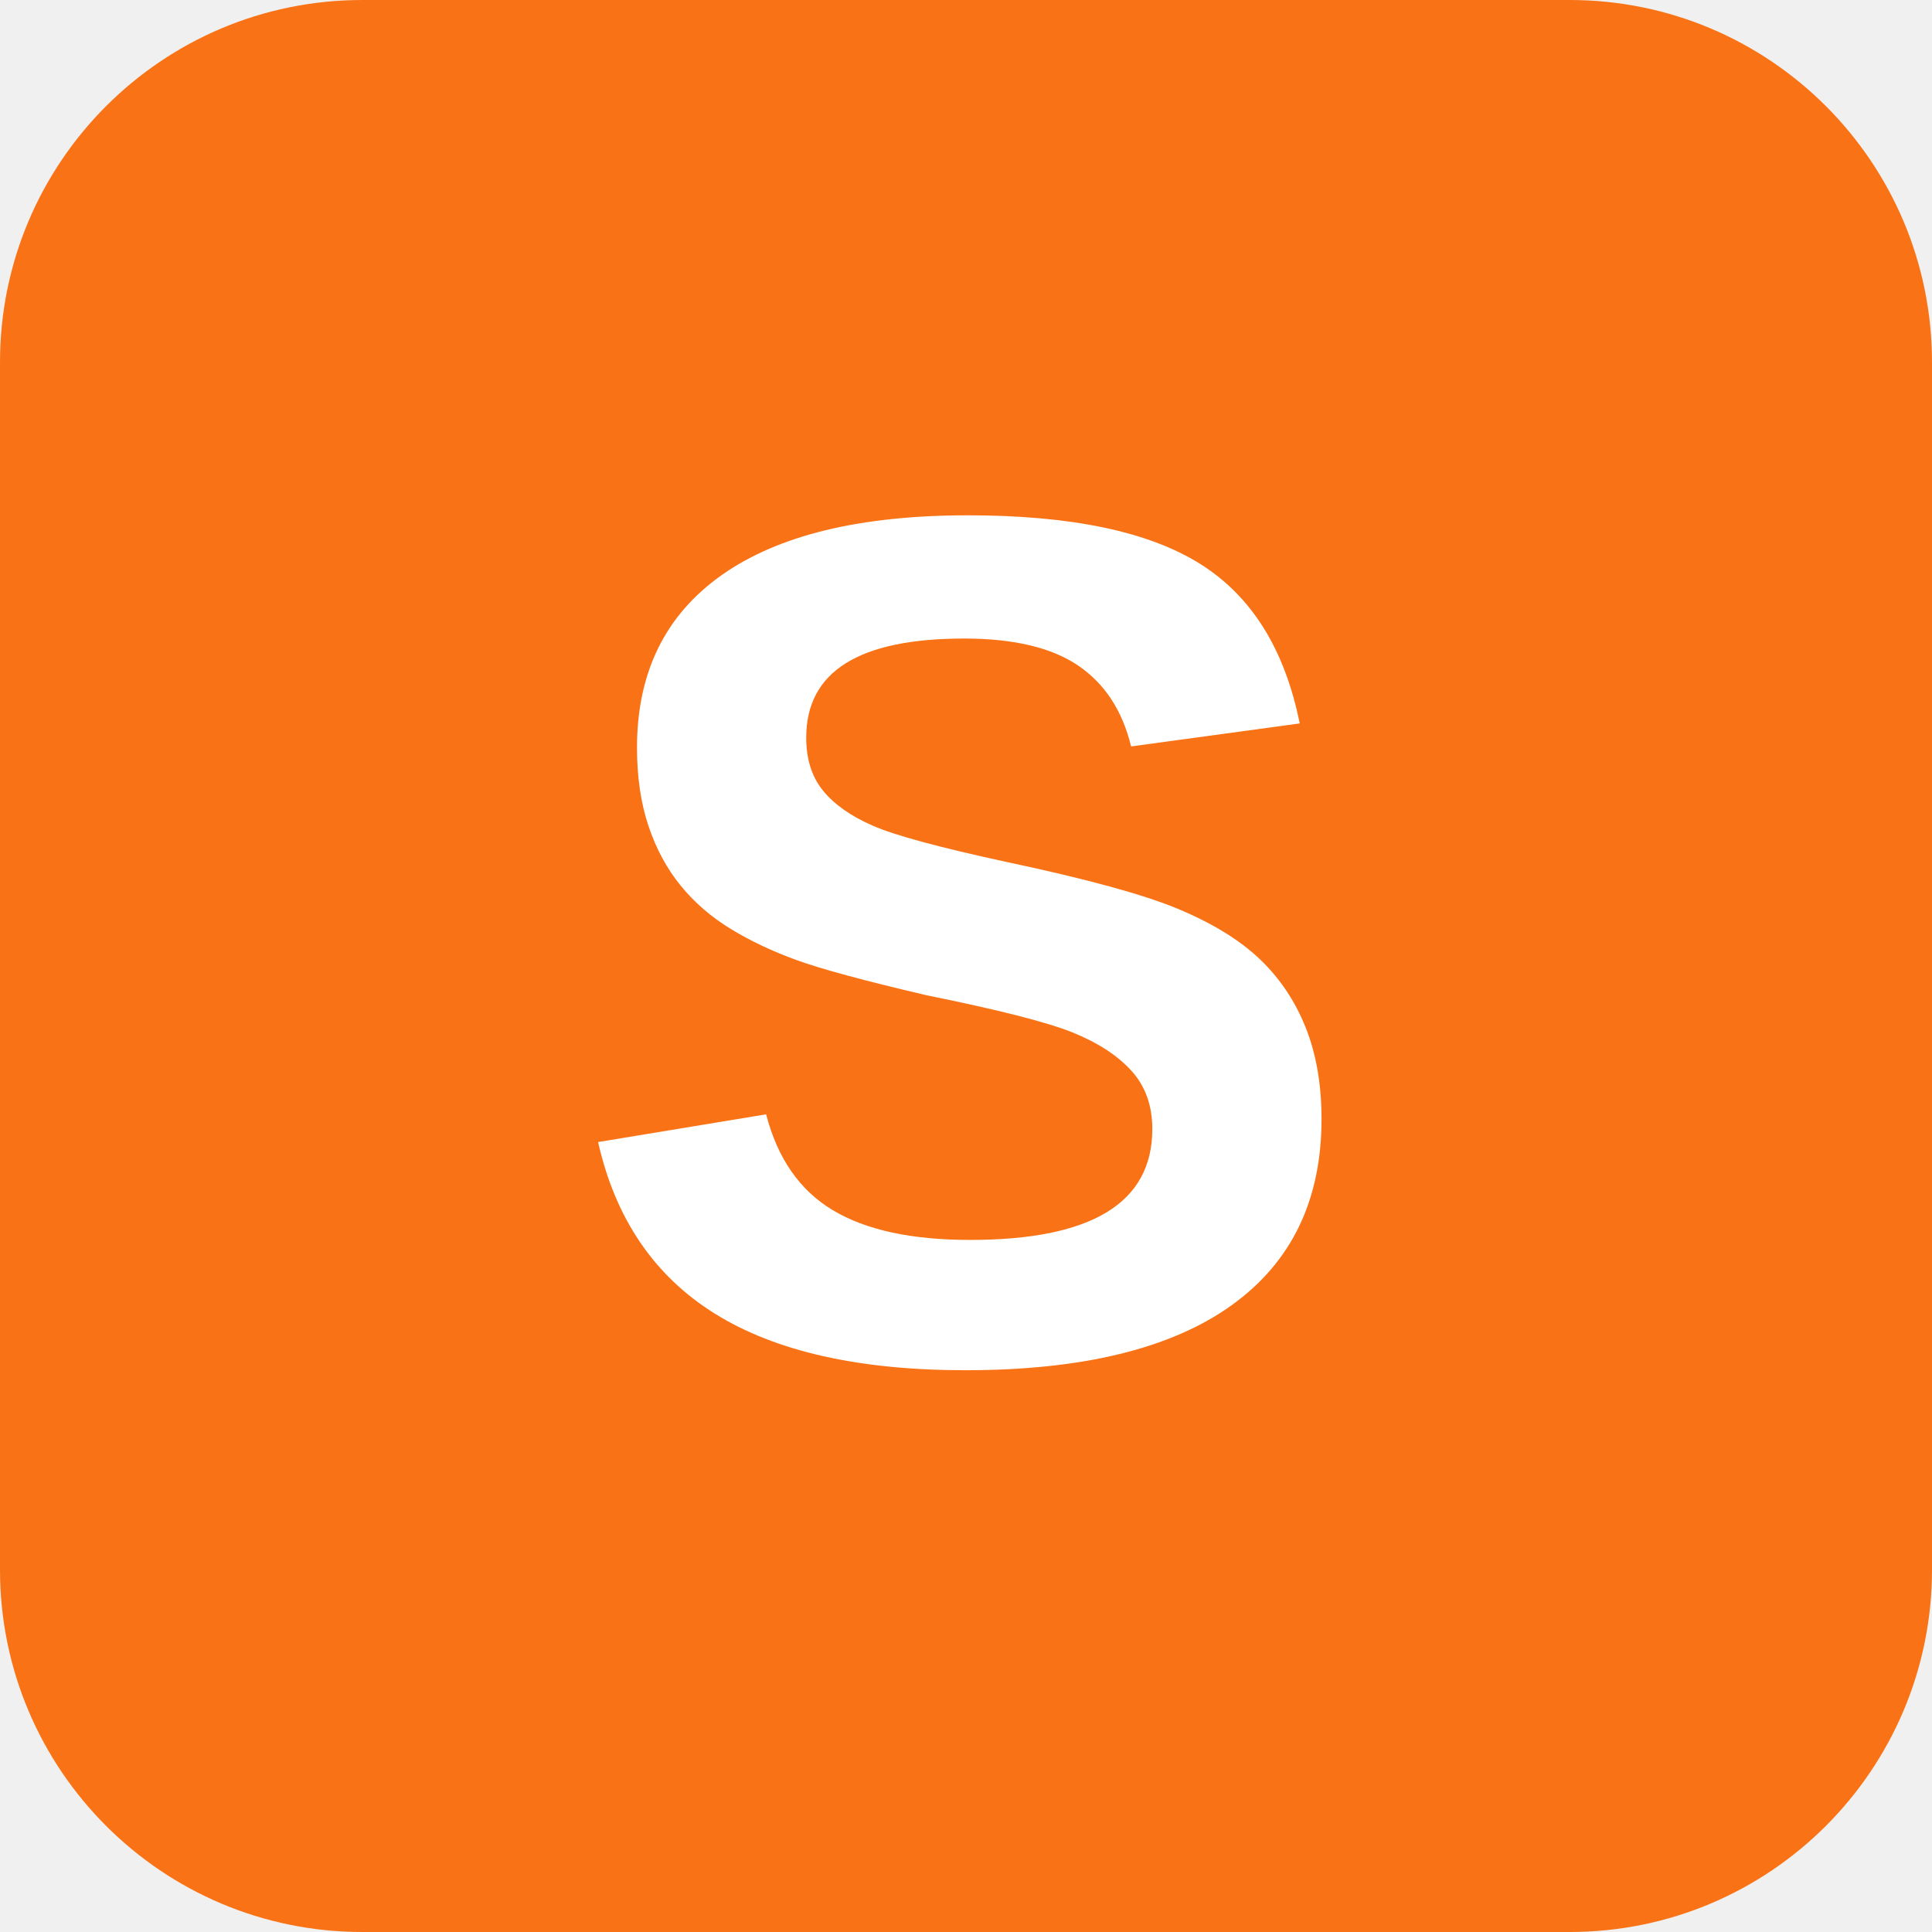
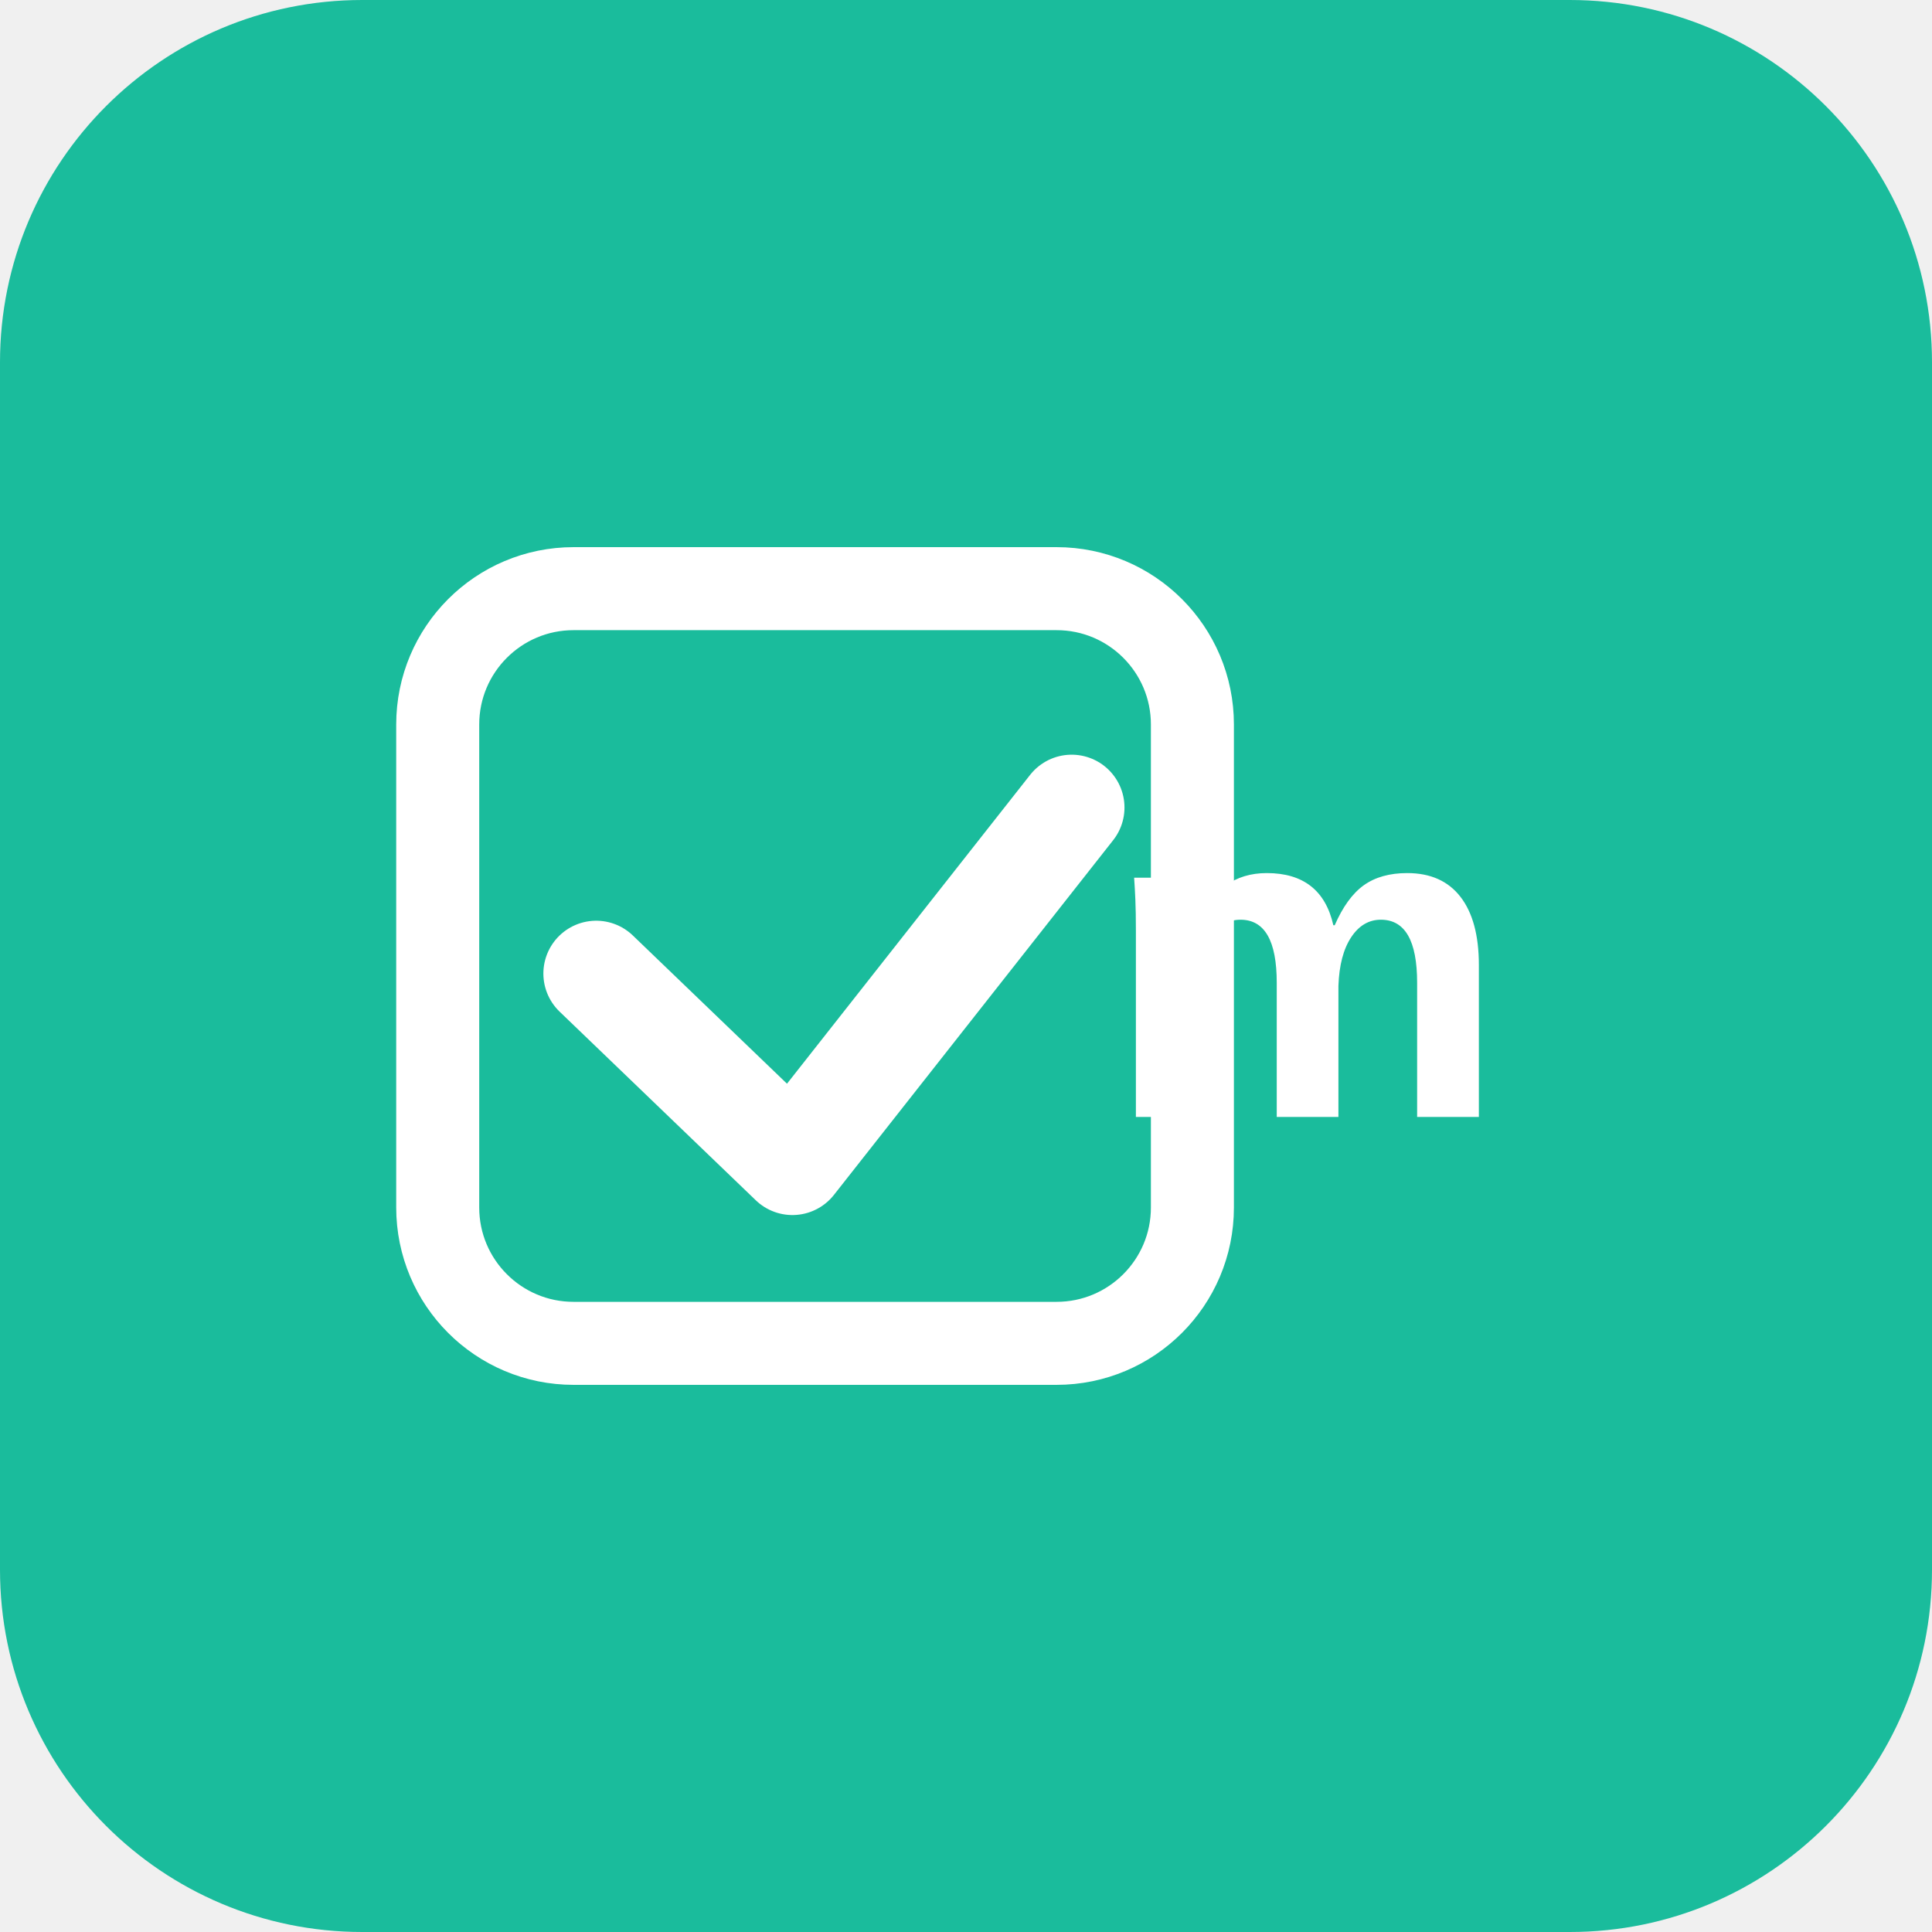
<svg xmlns="http://www.w3.org/2000/svg" viewBox="0 0 512 512">
-   <rect width="512" height="512" rx="96" fill="#f97316" />
-   <text x="256" y="360" font-size="320" font-family="Arial, Helvetica, sans-serif" font-weight="800" fill="white" text-anchor="middle">S</text>
+   <rect width="512" height="512" rx="96" fill="#1ABC9C" />
+   <rect x="116" y="156" width="200" height="200" rx="36" fill="none" stroke="#FFFFFF" stroke-width="22" />
+   <path d="M158 258 L210 308 L284 214" fill="none" stroke="#FFFFFF" stroke-width="28" stroke-linecap="round" stroke-linejoin="round" />
+   <text x="346" y="296" font-family="Arial, Helvetica, sans-serif" font-size="120" font-weight="700" fill="#FFFFFF" text-anchor="middle">m</text>
</svg>
